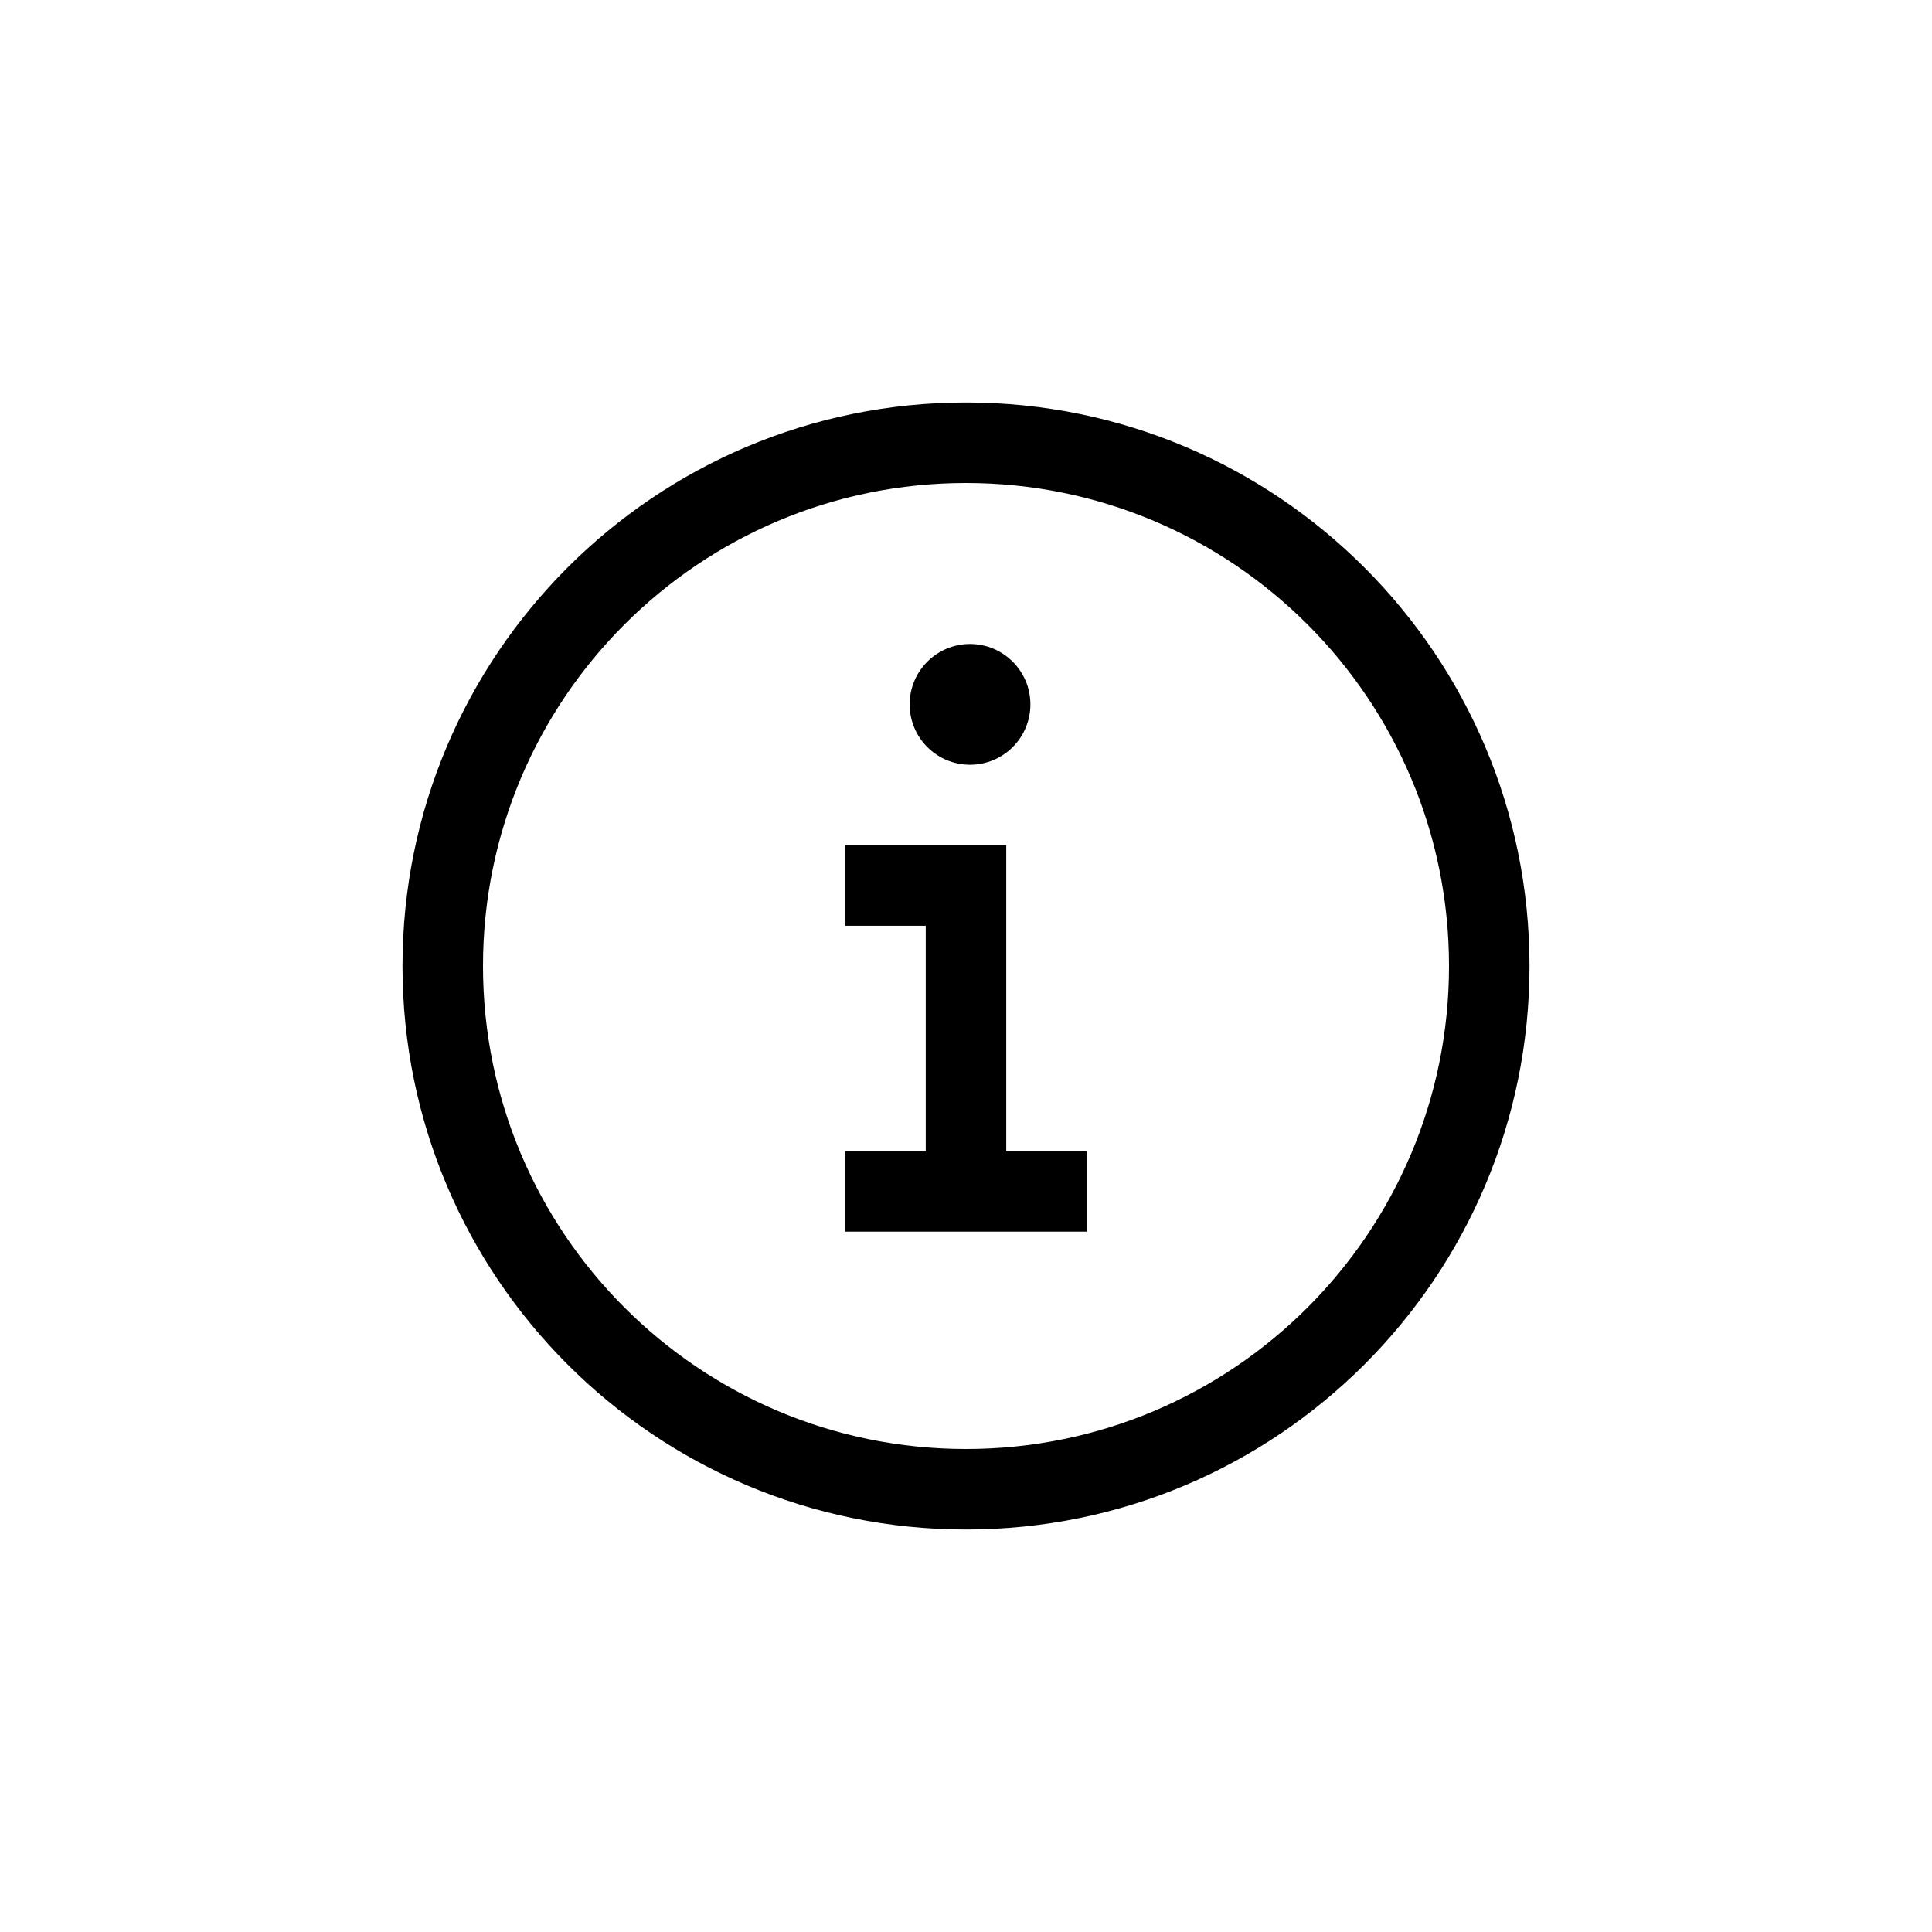
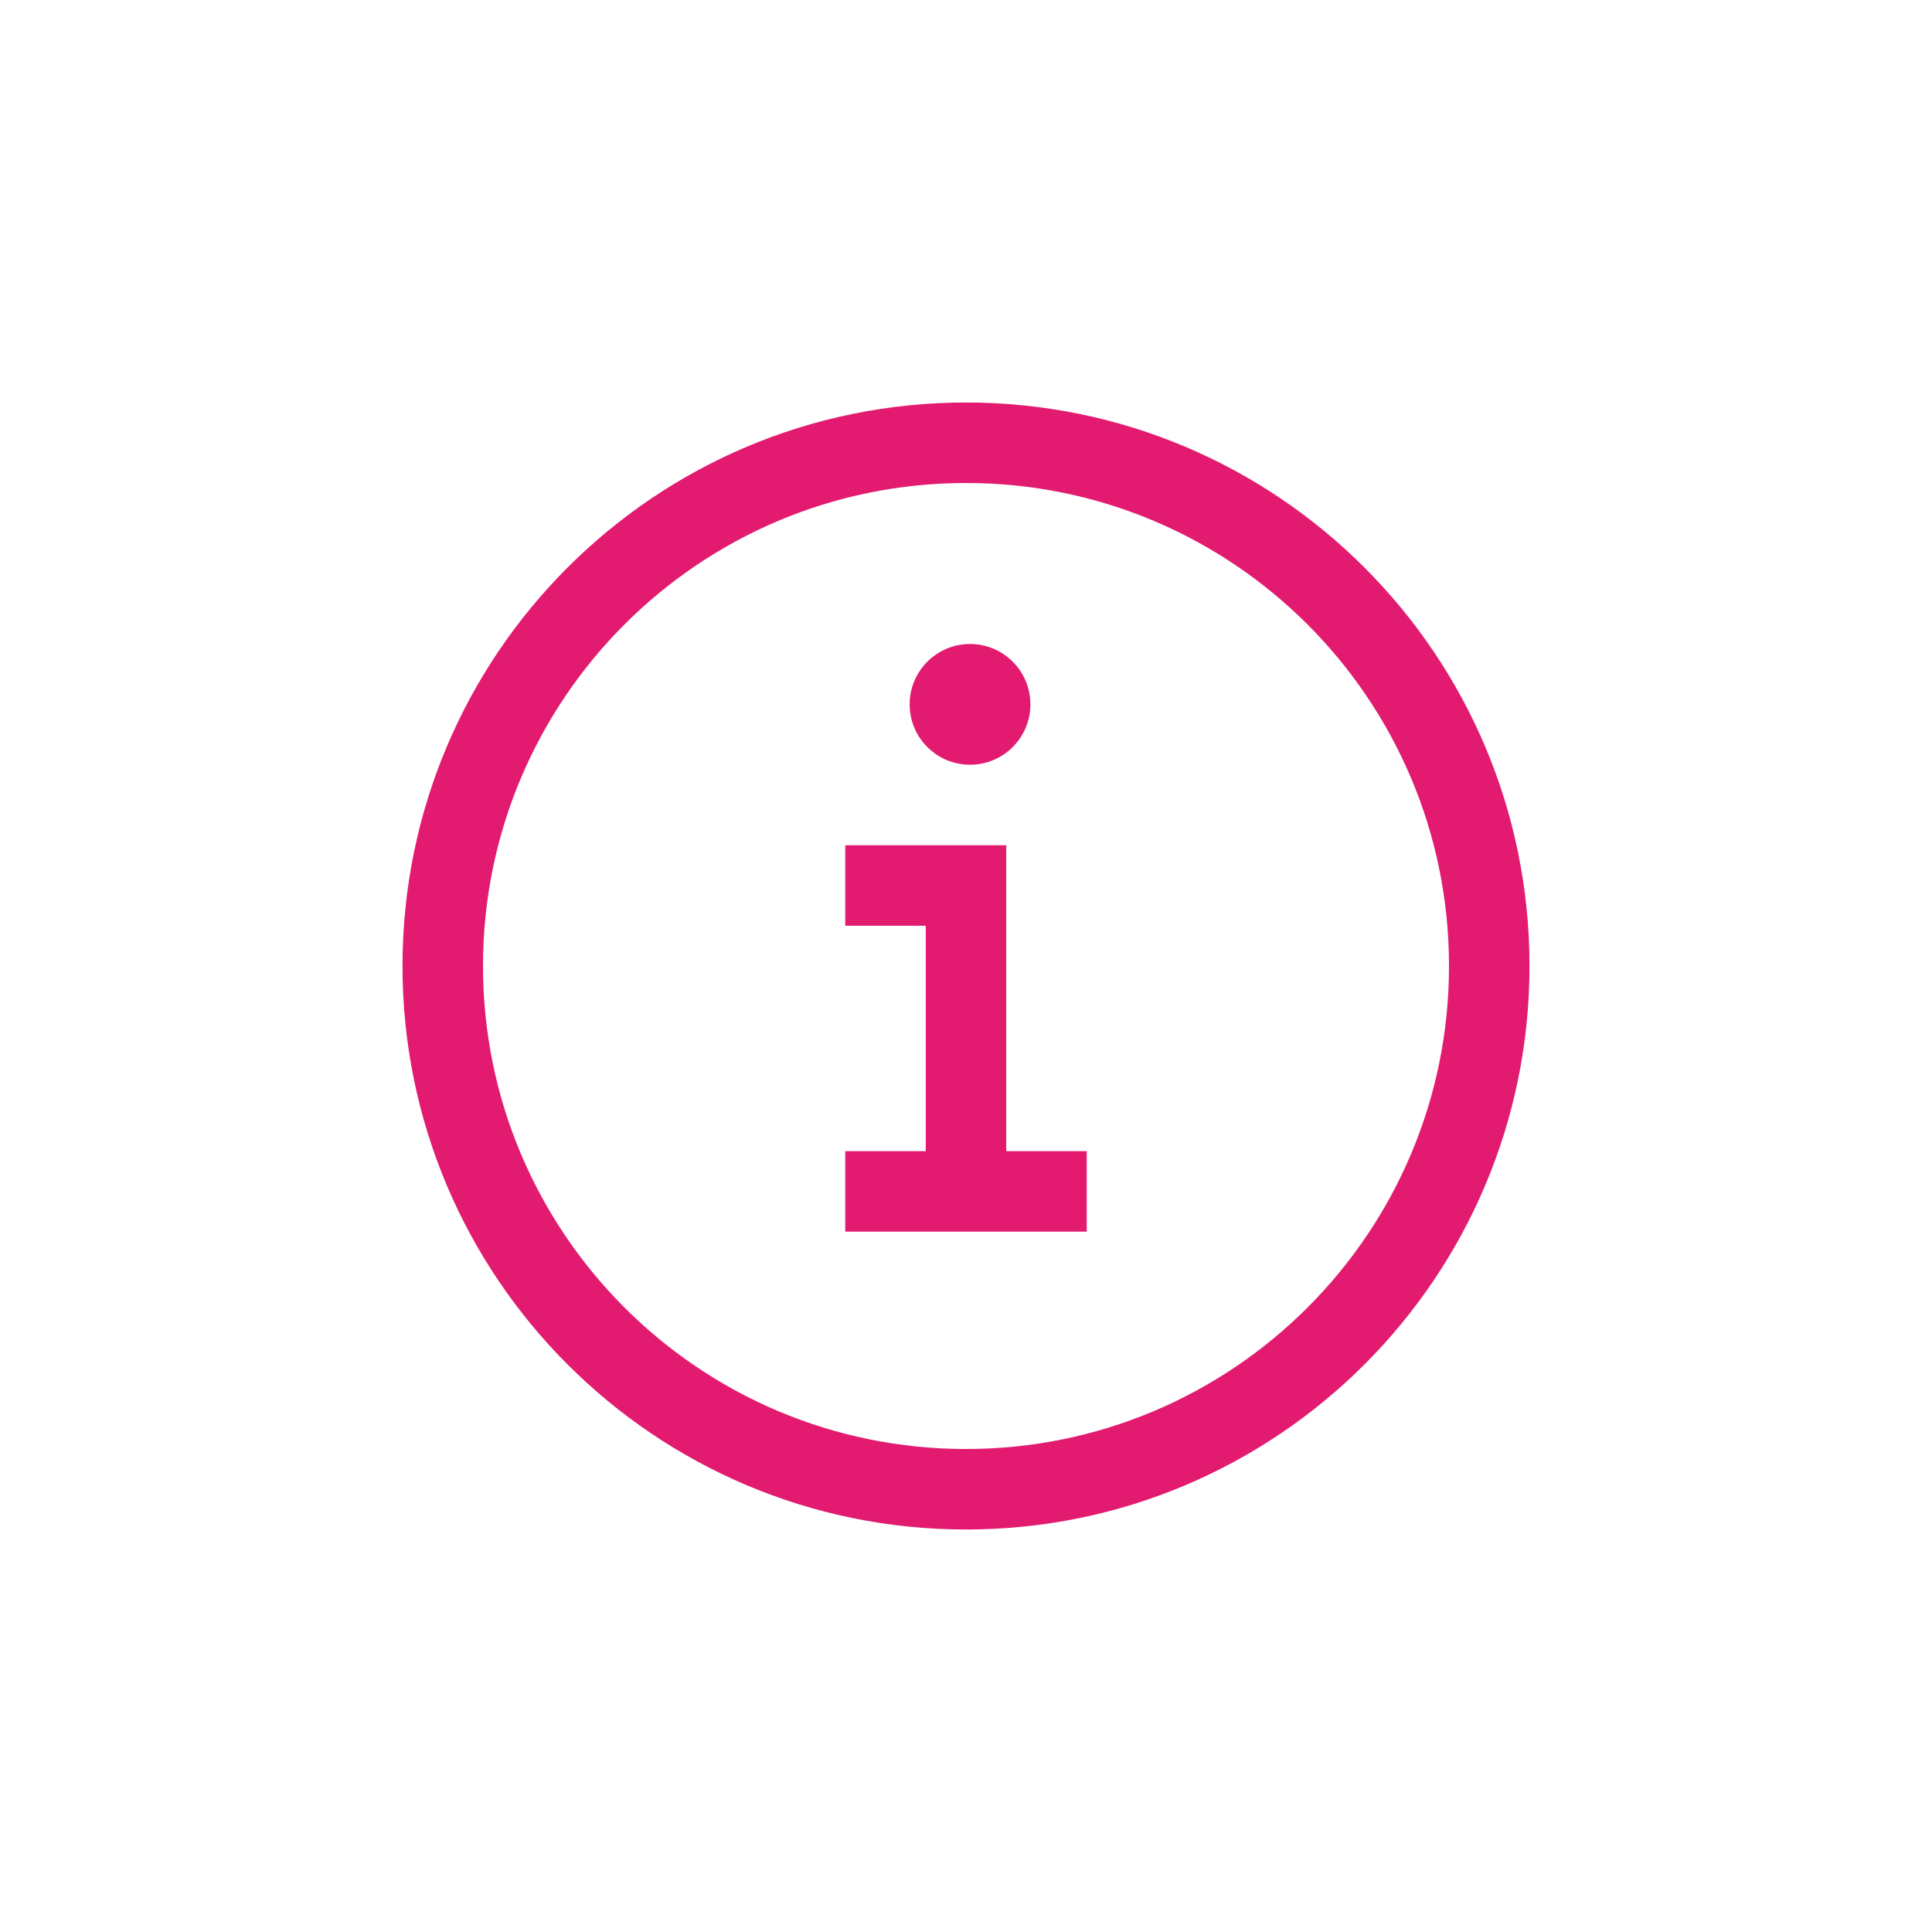
<svg xmlns="http://www.w3.org/2000/svg" xmlns:xlink="http://www.w3.org/1999/xlink" aria-hidden="true" focusable="false" class="fl-brand-primary" width="37" height="37" viewBox="0 0 24 24">
  <defs>
    <path d="M12 5a7 7 0 110 14 7 7 0 010-14zm0 1a6 6 0 100 12 6 6 0 000-12zm.5 4.5v3.8h1v1h-3v-1h1v-2.8h-1v-1h2zM12.05 8a.75.75 0 110 1.5.75.75 0 010-1.5z" id="sIcInfoSm" />
  </defs>
-   <use xlink:href="#sIcInfoSm" fill-rule="evenodd" />
+   <use xlink:href="#sIcInfoSm" fill="#e21b70" fill-rule="evenodd" />
</svg>
